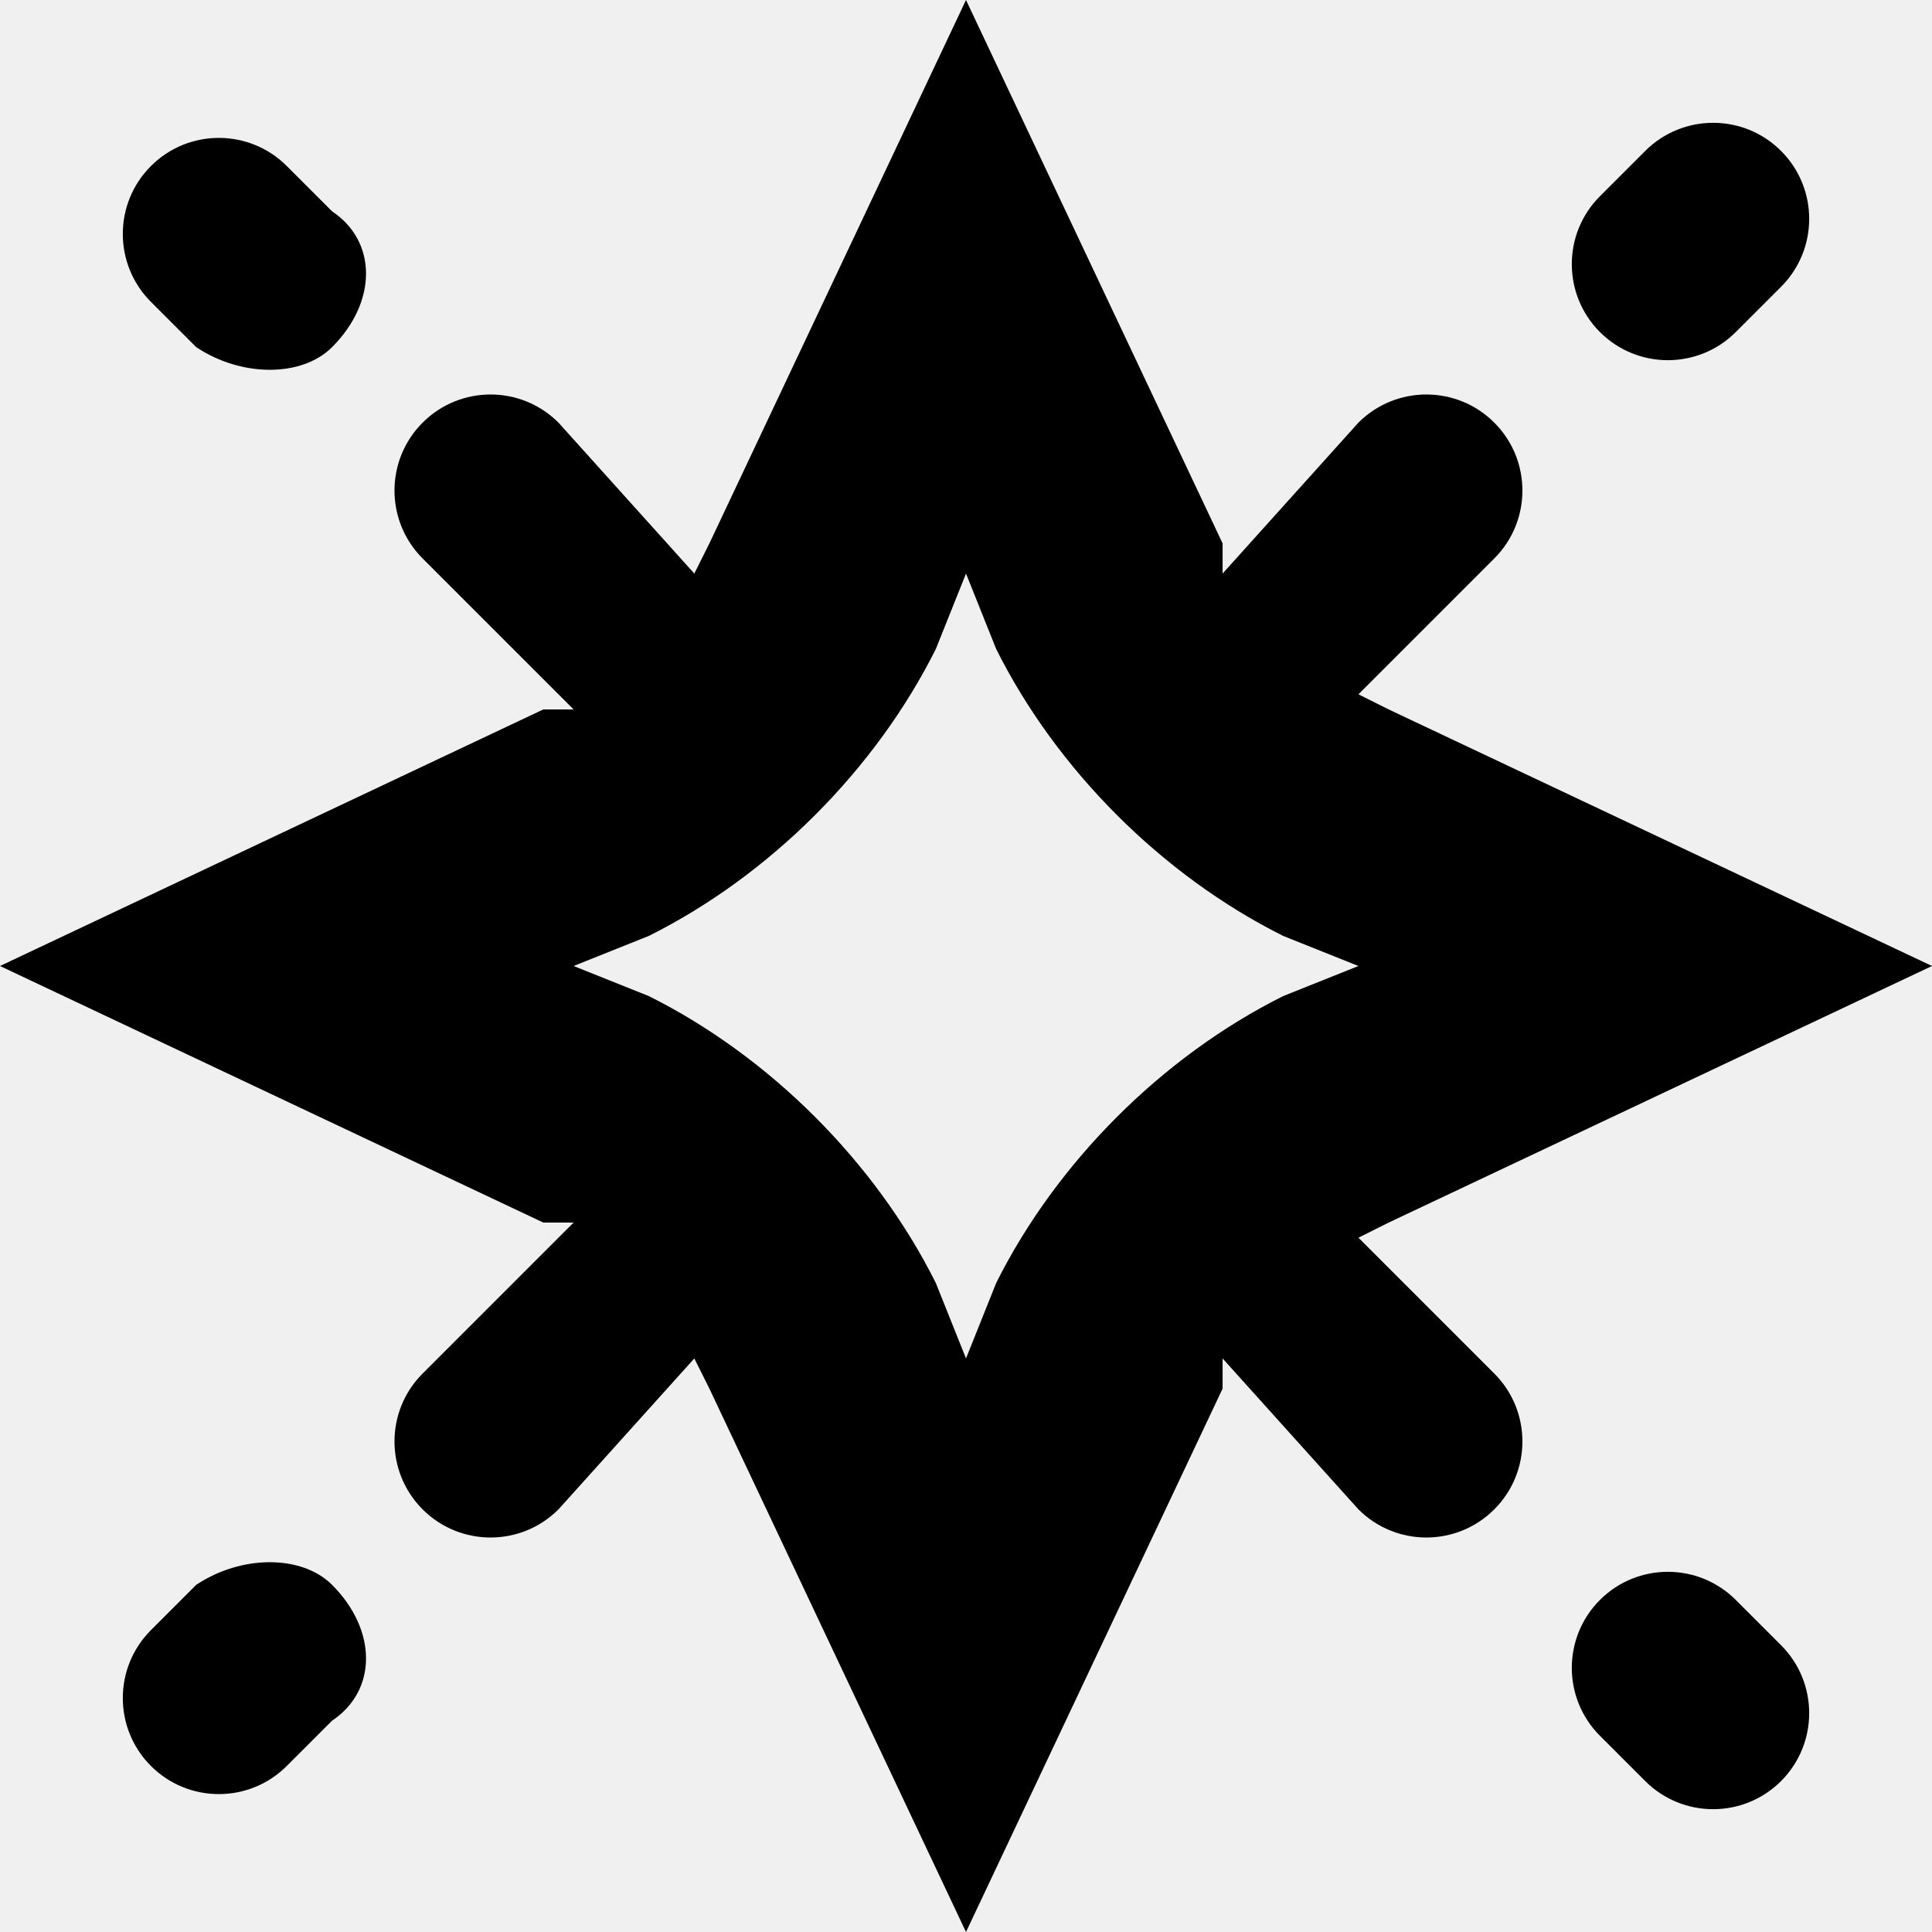
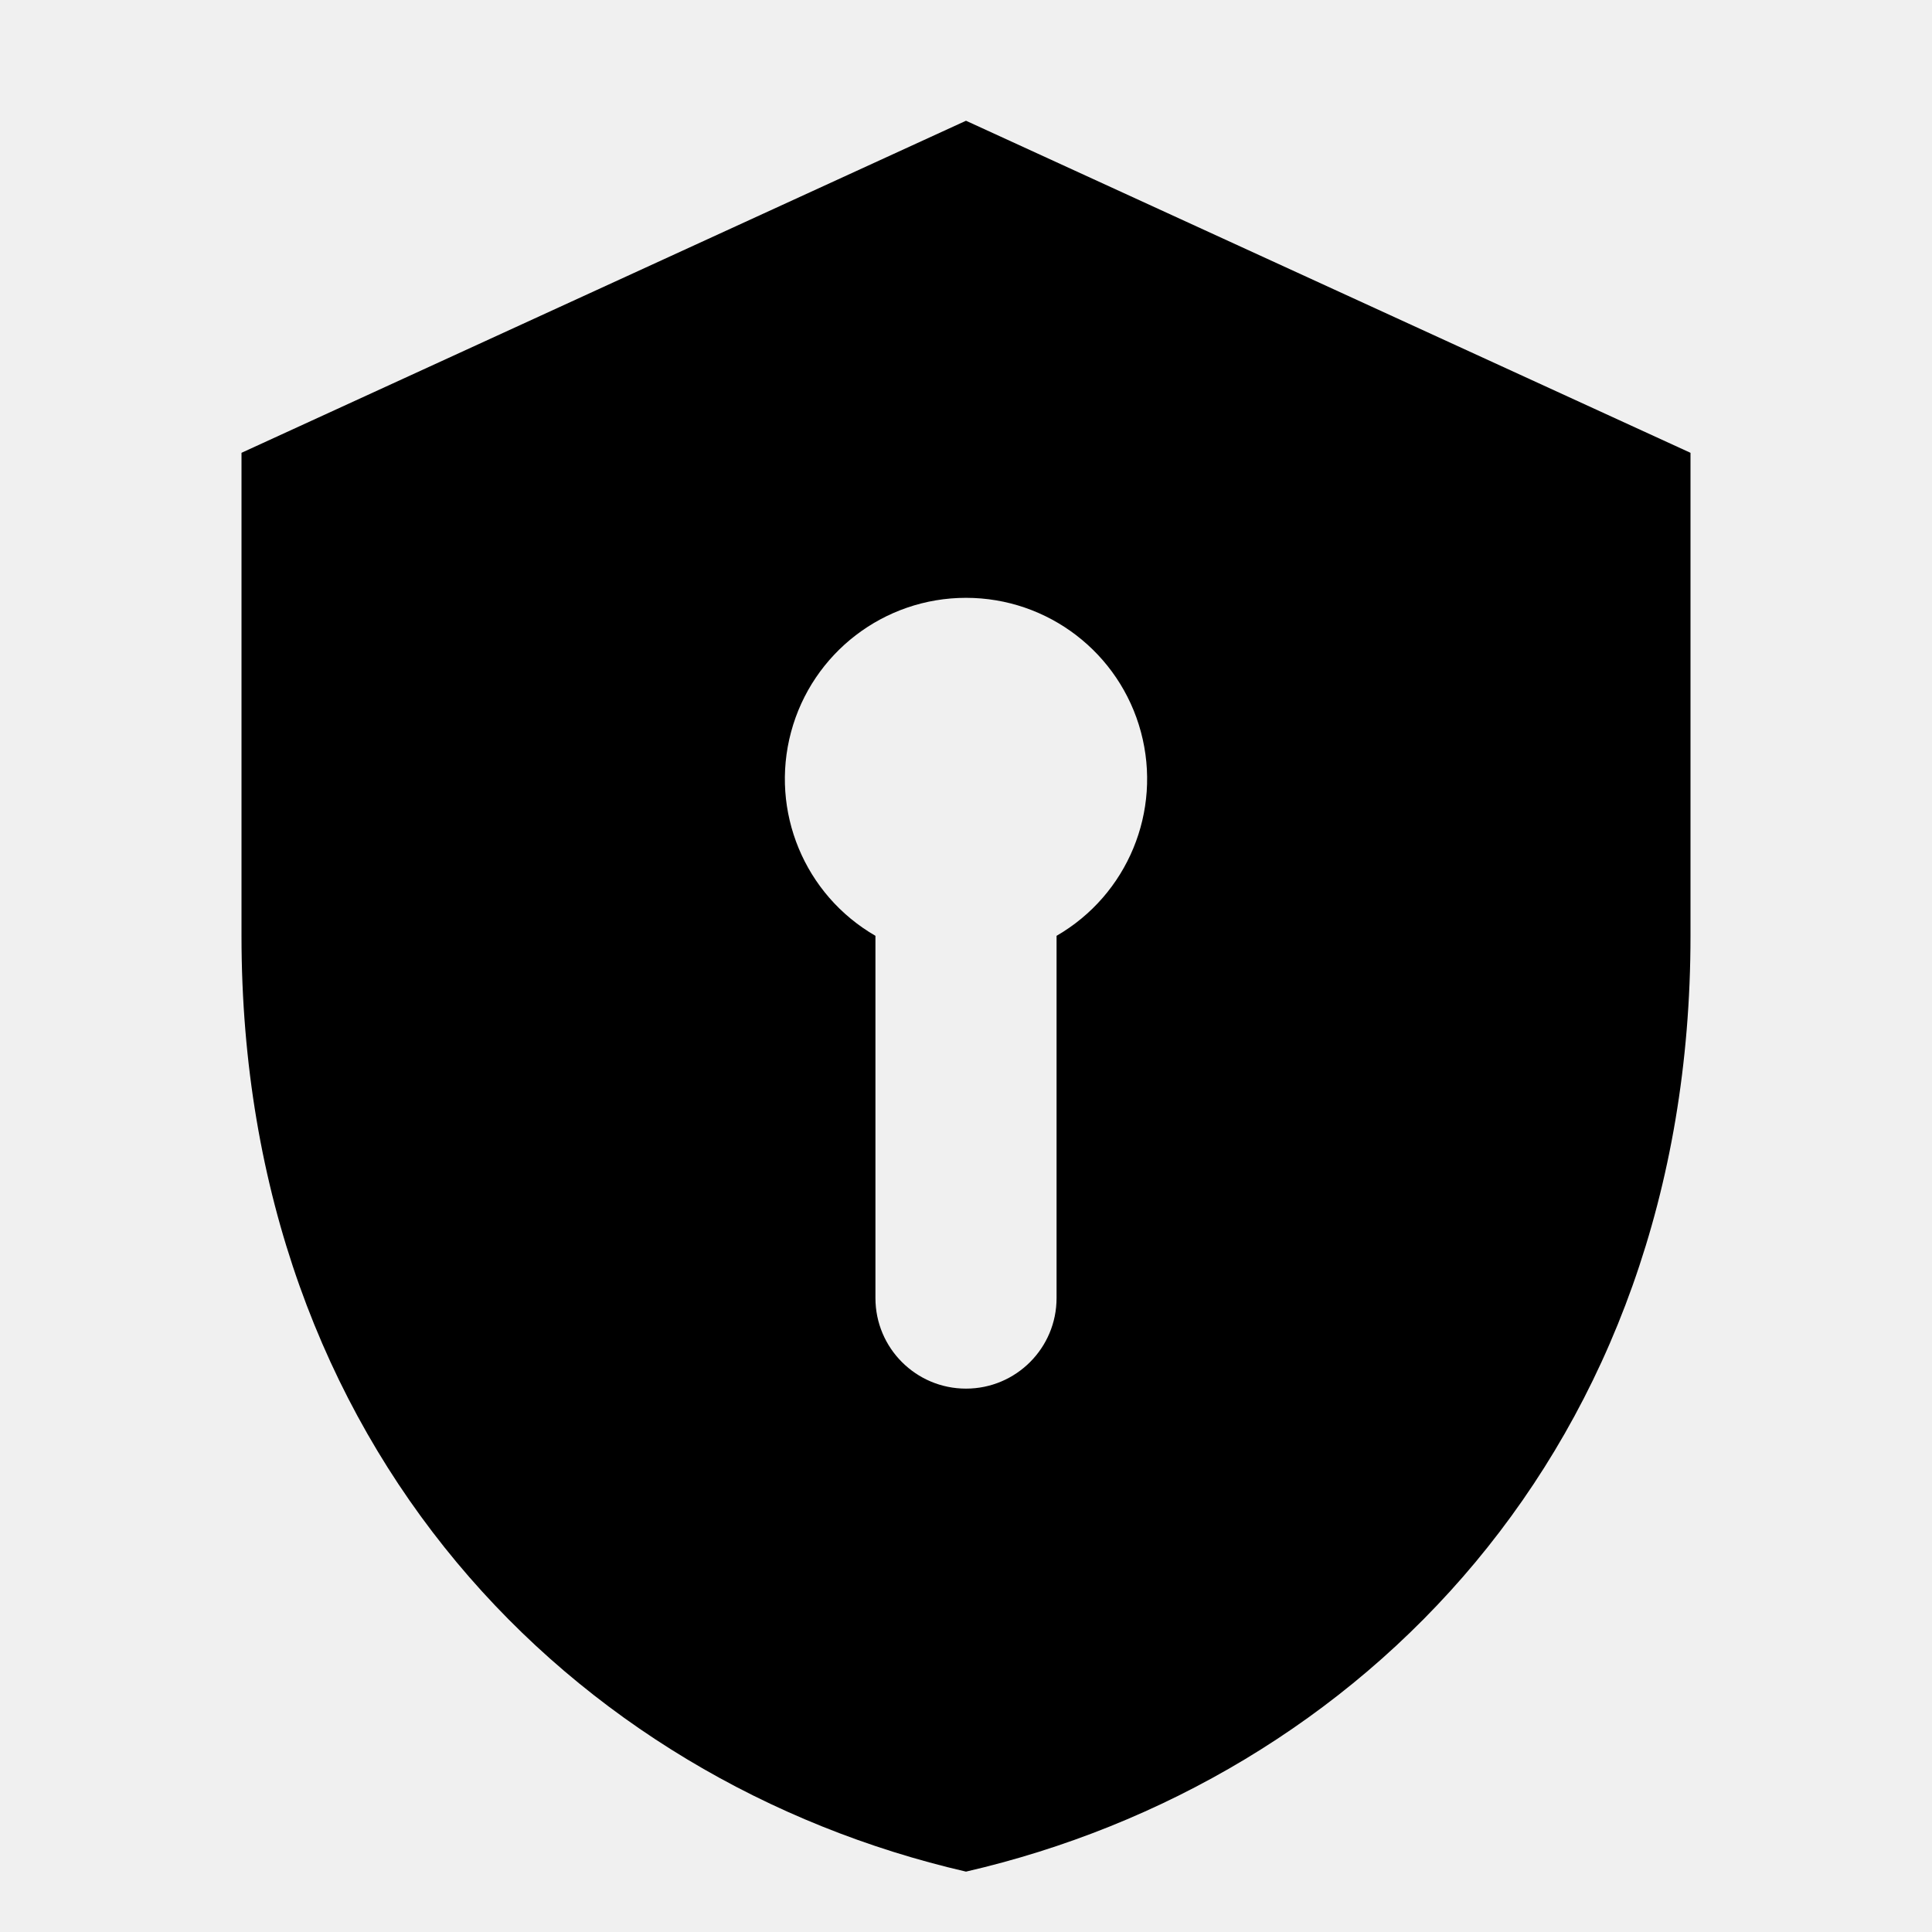
<svg xmlns="http://www.w3.org/2000/svg" viewBox="0 0 128 128">
-   <path fill-rule="evenodd" d="M81 36 64 0 47 36l-1 2-9-10a6 6 0 0 0-9 9l10 10h-2L0 64l36 17h2L28 91a6 6 0 1 0 9 9l9-10 1 2 17 36 17-36v-2l9 10a6 6 0 1 0 9-9l-9-9 2-1 36-17-36-17-2-1 9-9a6 6 0 1 0-9-9l-9 10v-2Zm-17 2-2 5c-4 8-11 15-19 19l-5 2 5 2c8 4 15 11 19 19l2 5 2-5c4-8 11-15 19-19l5-2-5-2c-8-4-15-11-19-19l-2-5Z" clip-rule="evenodd" />
-   <path d="M118 19a6 6 0 0 0-9-9l-3 3a6 6 0 1 0 9 9l3-3Zm-96 4c-2 2-6 2-9 0l-3-3a6 6 0 1 1 9-9l3 3c3 2 3 6 0 9Zm0 82c-2-2-6-2-9 0l-3 3a6 6 0 1 0 9 9l3-3c3-2 3-6 0-9Zm96 4a6 6 0 0 1-9 9l-3-3a6 6 0 1 1 9-9l3 3Z" />
-   <style>path{fill:#000}@media (prefers-color-scheme:dark){path{fill:#fff}}</style>
+   <path fill-rule="evenodd" d="M64 8 16 30v32c0 34 22 56 48 62 26-6 48-28 48-62V30Zm-6 54a12 12 0 1 1 12 0v24a6 6 0 0 1-12 0Z" />
+   <style>path{fill:#000}@media(prefers-color-scheme:dark){path{fill:#fff}}</style>
</svg>
